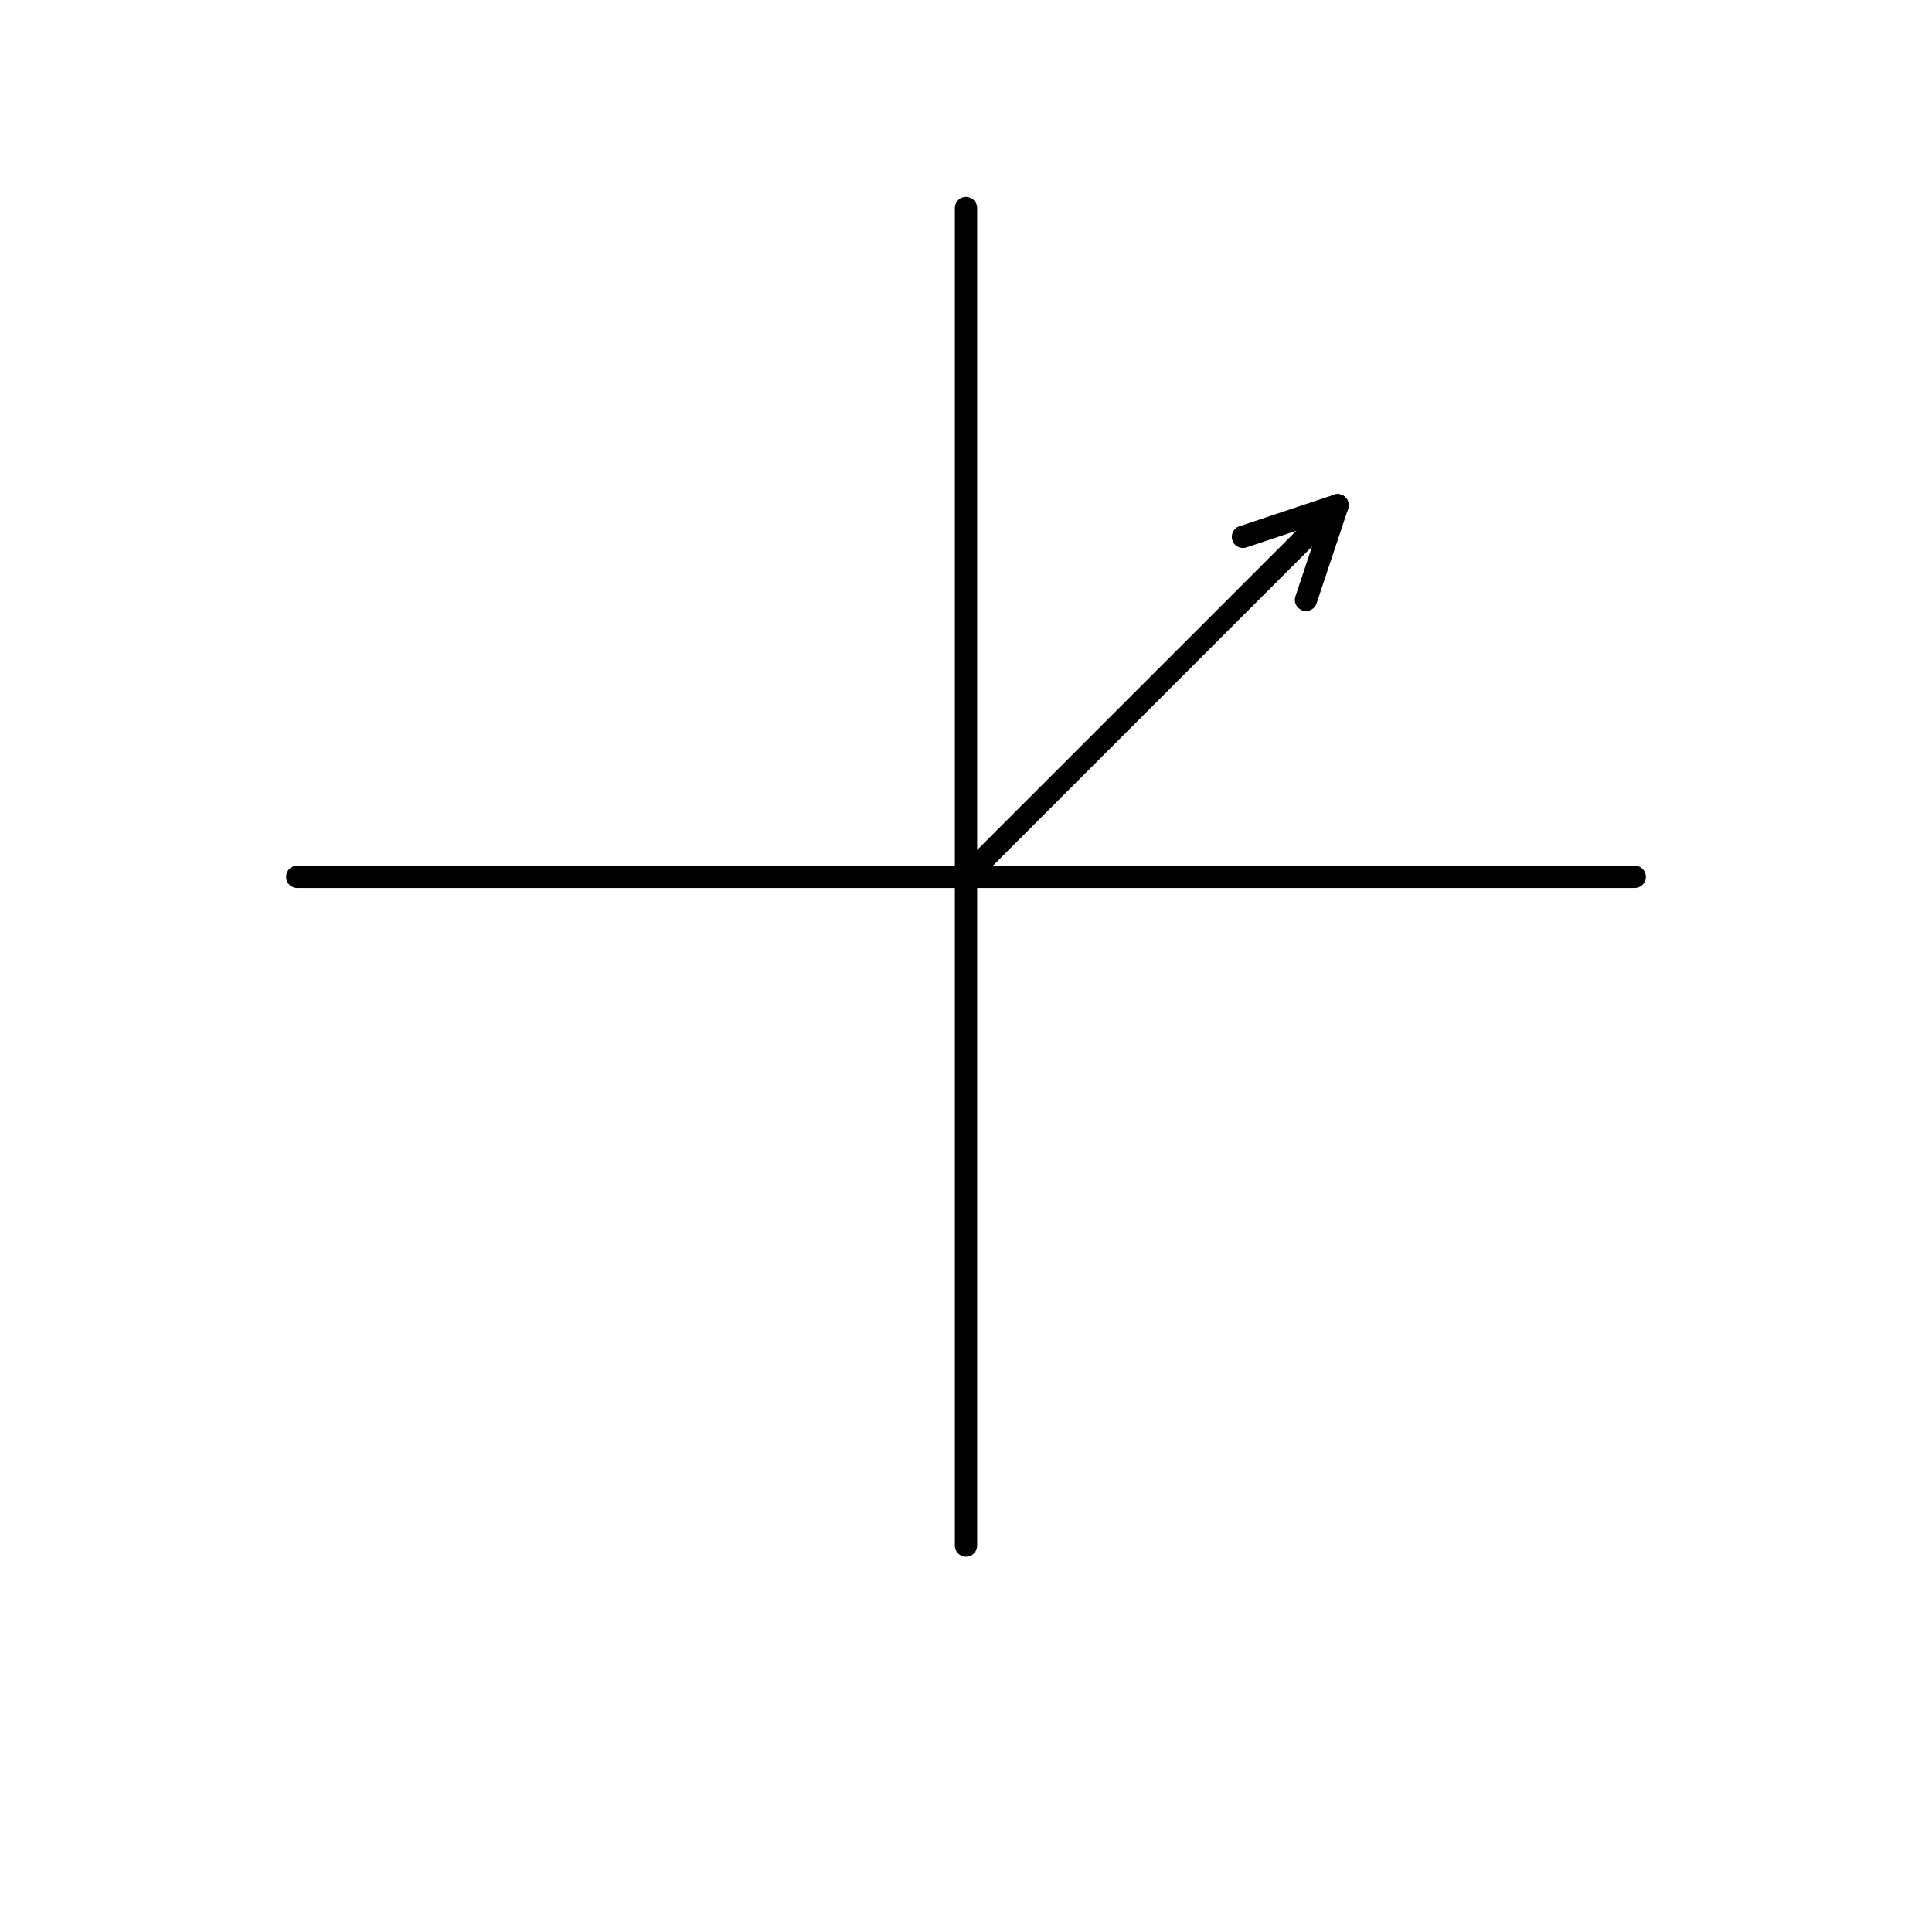
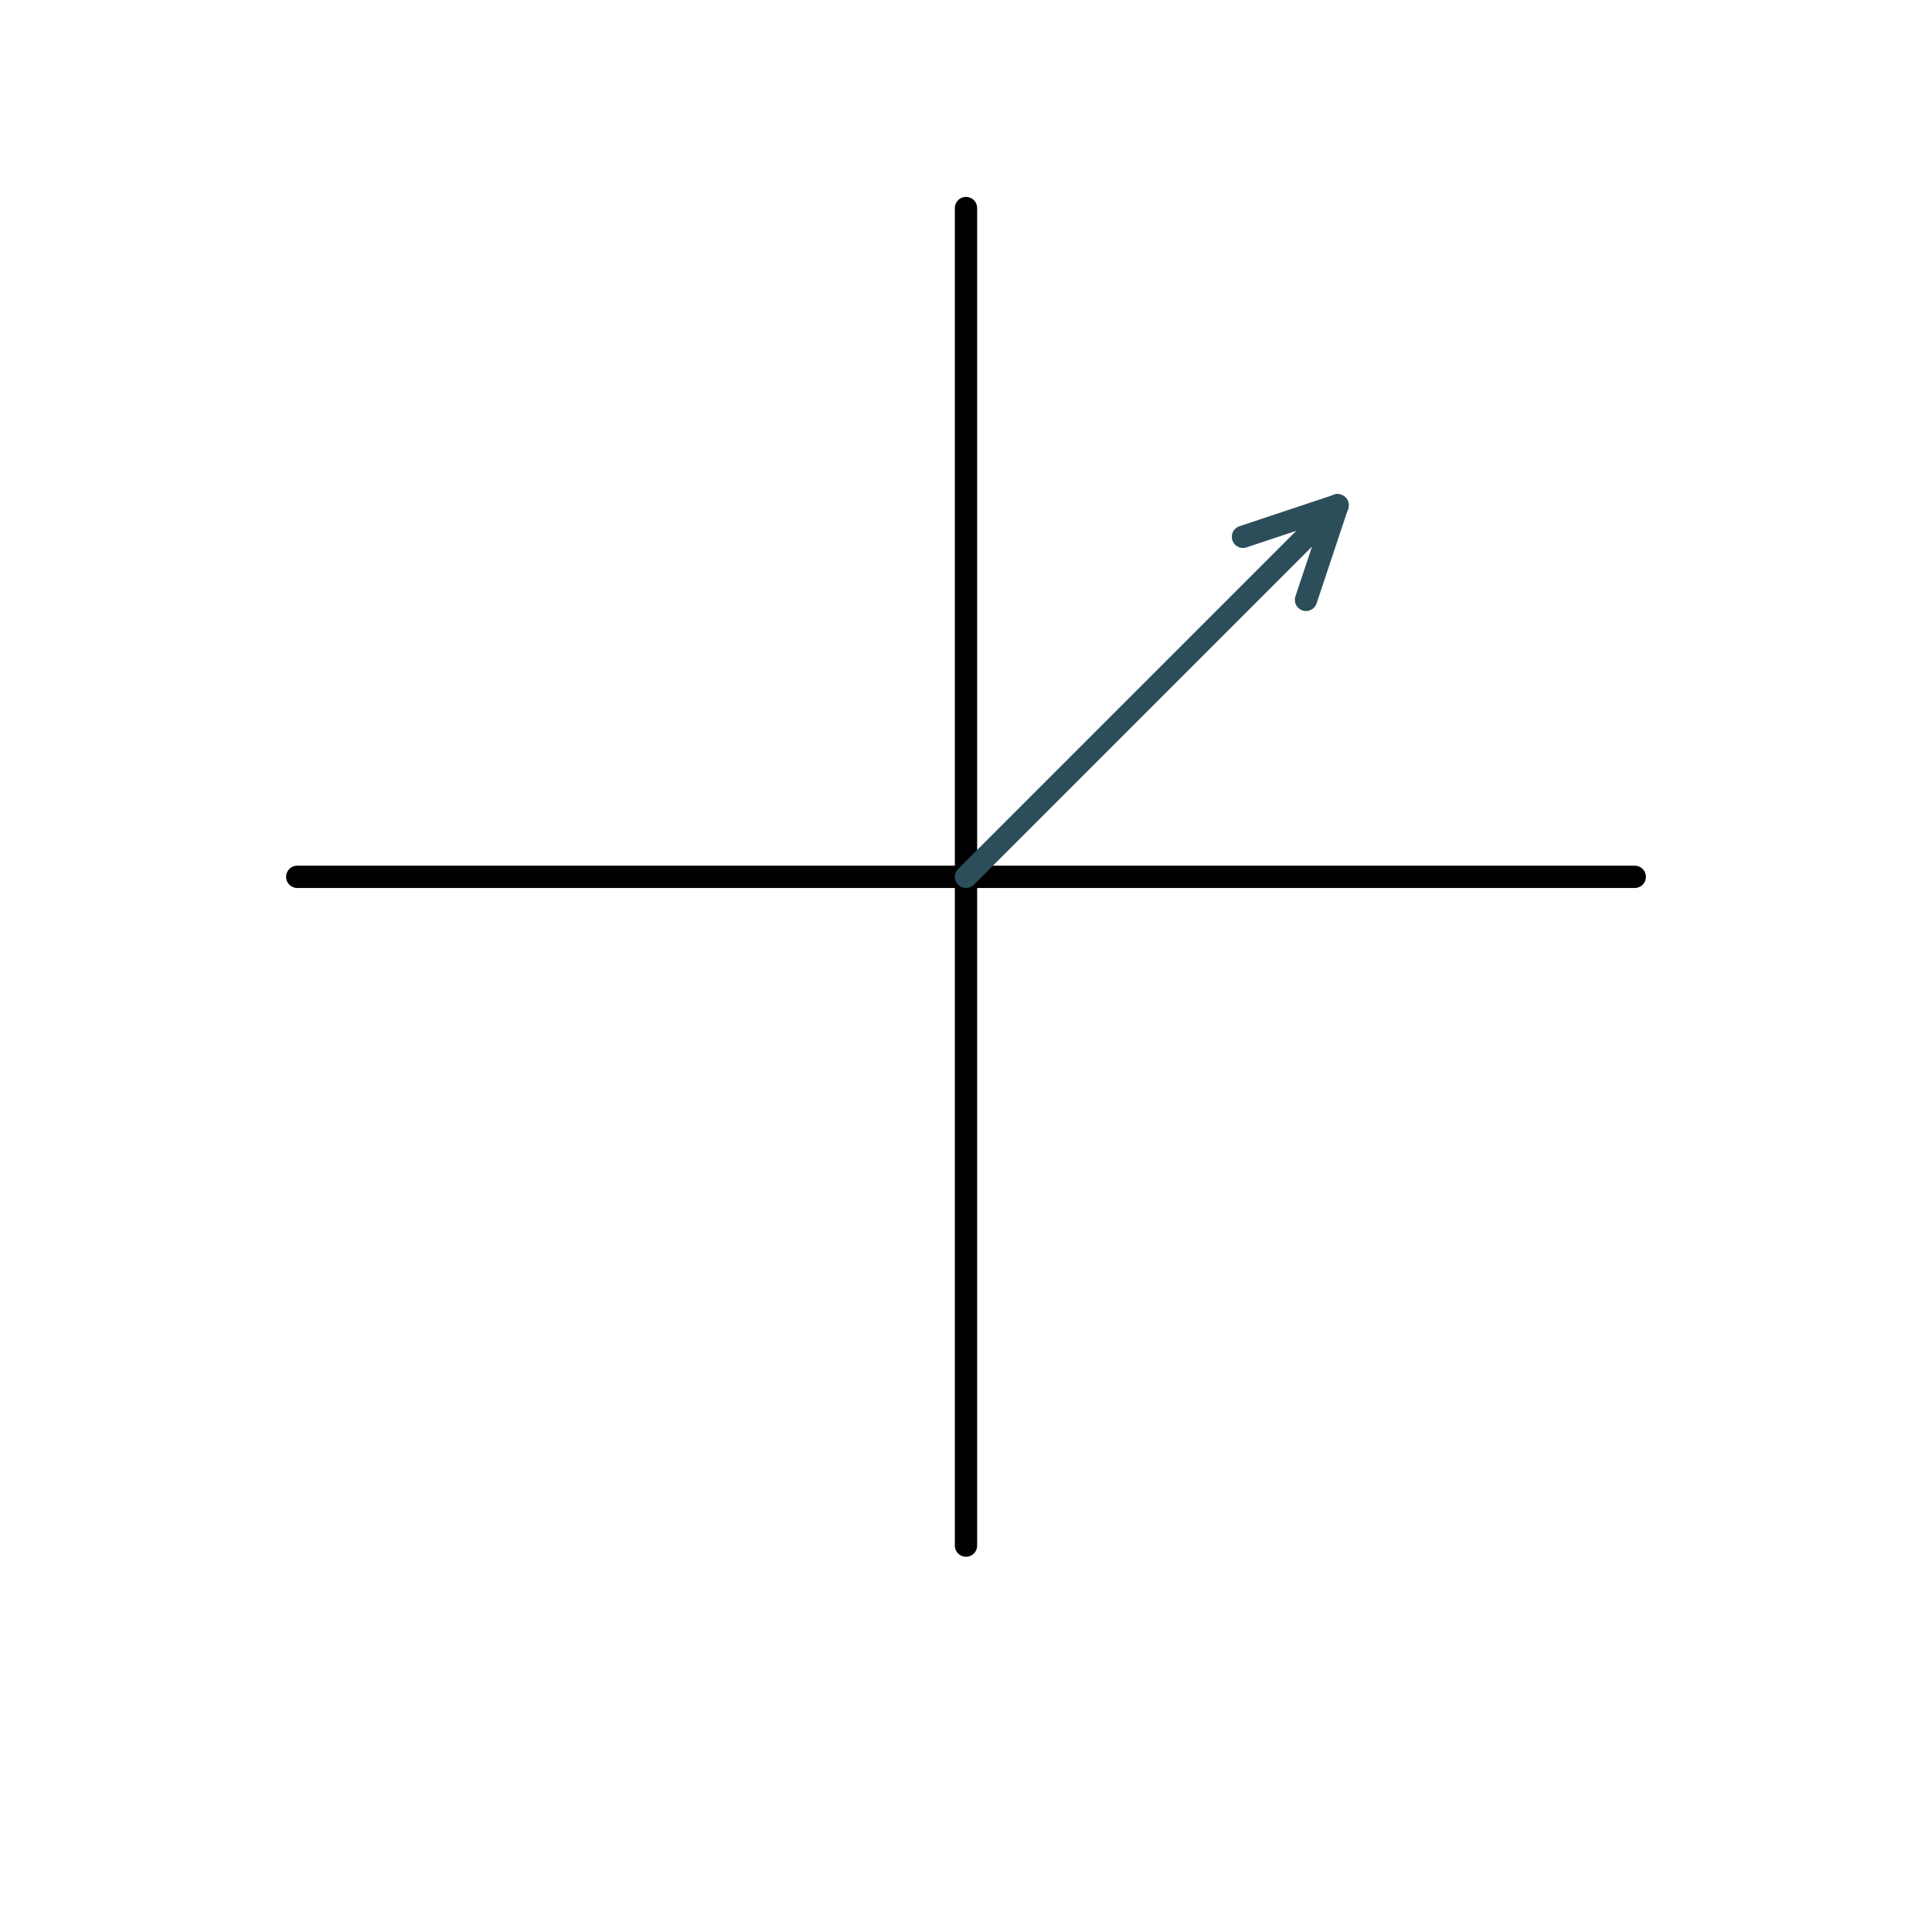
<svg width="260" height="260" viewBox="0 0 260 260" fill="none">
  <g transform="translate(0,-12)">
    <line x1="130" y1="40" x2="130" y2="220" stroke="currentColor" stroke-width="3" stroke-linecap="round" />
    <line x1="40" y1="130" x2="220" y2="130" stroke="currentColor" stroke-width="3" stroke-linecap="round" />
-     <line x1="130" y1="130" x2="180" y2="80" stroke="currentColor" stroke-width="3" stroke-linecap="round" />
+     <line x1="130" y1="130" x2="180" y2="80" stroke="#2B4E5A" stroke-width="3" stroke-linecap="round" />
    <g transform="translate(180,80) rotate(-45)">
-       <line x1="0" y1="0" x2="-12" y2="6" stroke="currentColor" stroke-width="3" stroke-linecap="round" />
-       <line x1="0" y1="0" x2="-12" y2="-6" stroke="currentColor" stroke-width="3" stroke-linecap="round" />
+       <line x1="0" y1="0" x2="-12" y2="6" stroke="#2B4E5A" stroke-width="3" stroke-linecap="round" />
+       <line x1="0" y1="0" x2="-12" y2="-6" stroke="#2B4E5A" stroke-width="3" stroke-linecap="round" />
    </g>
  </g>
</svg>
